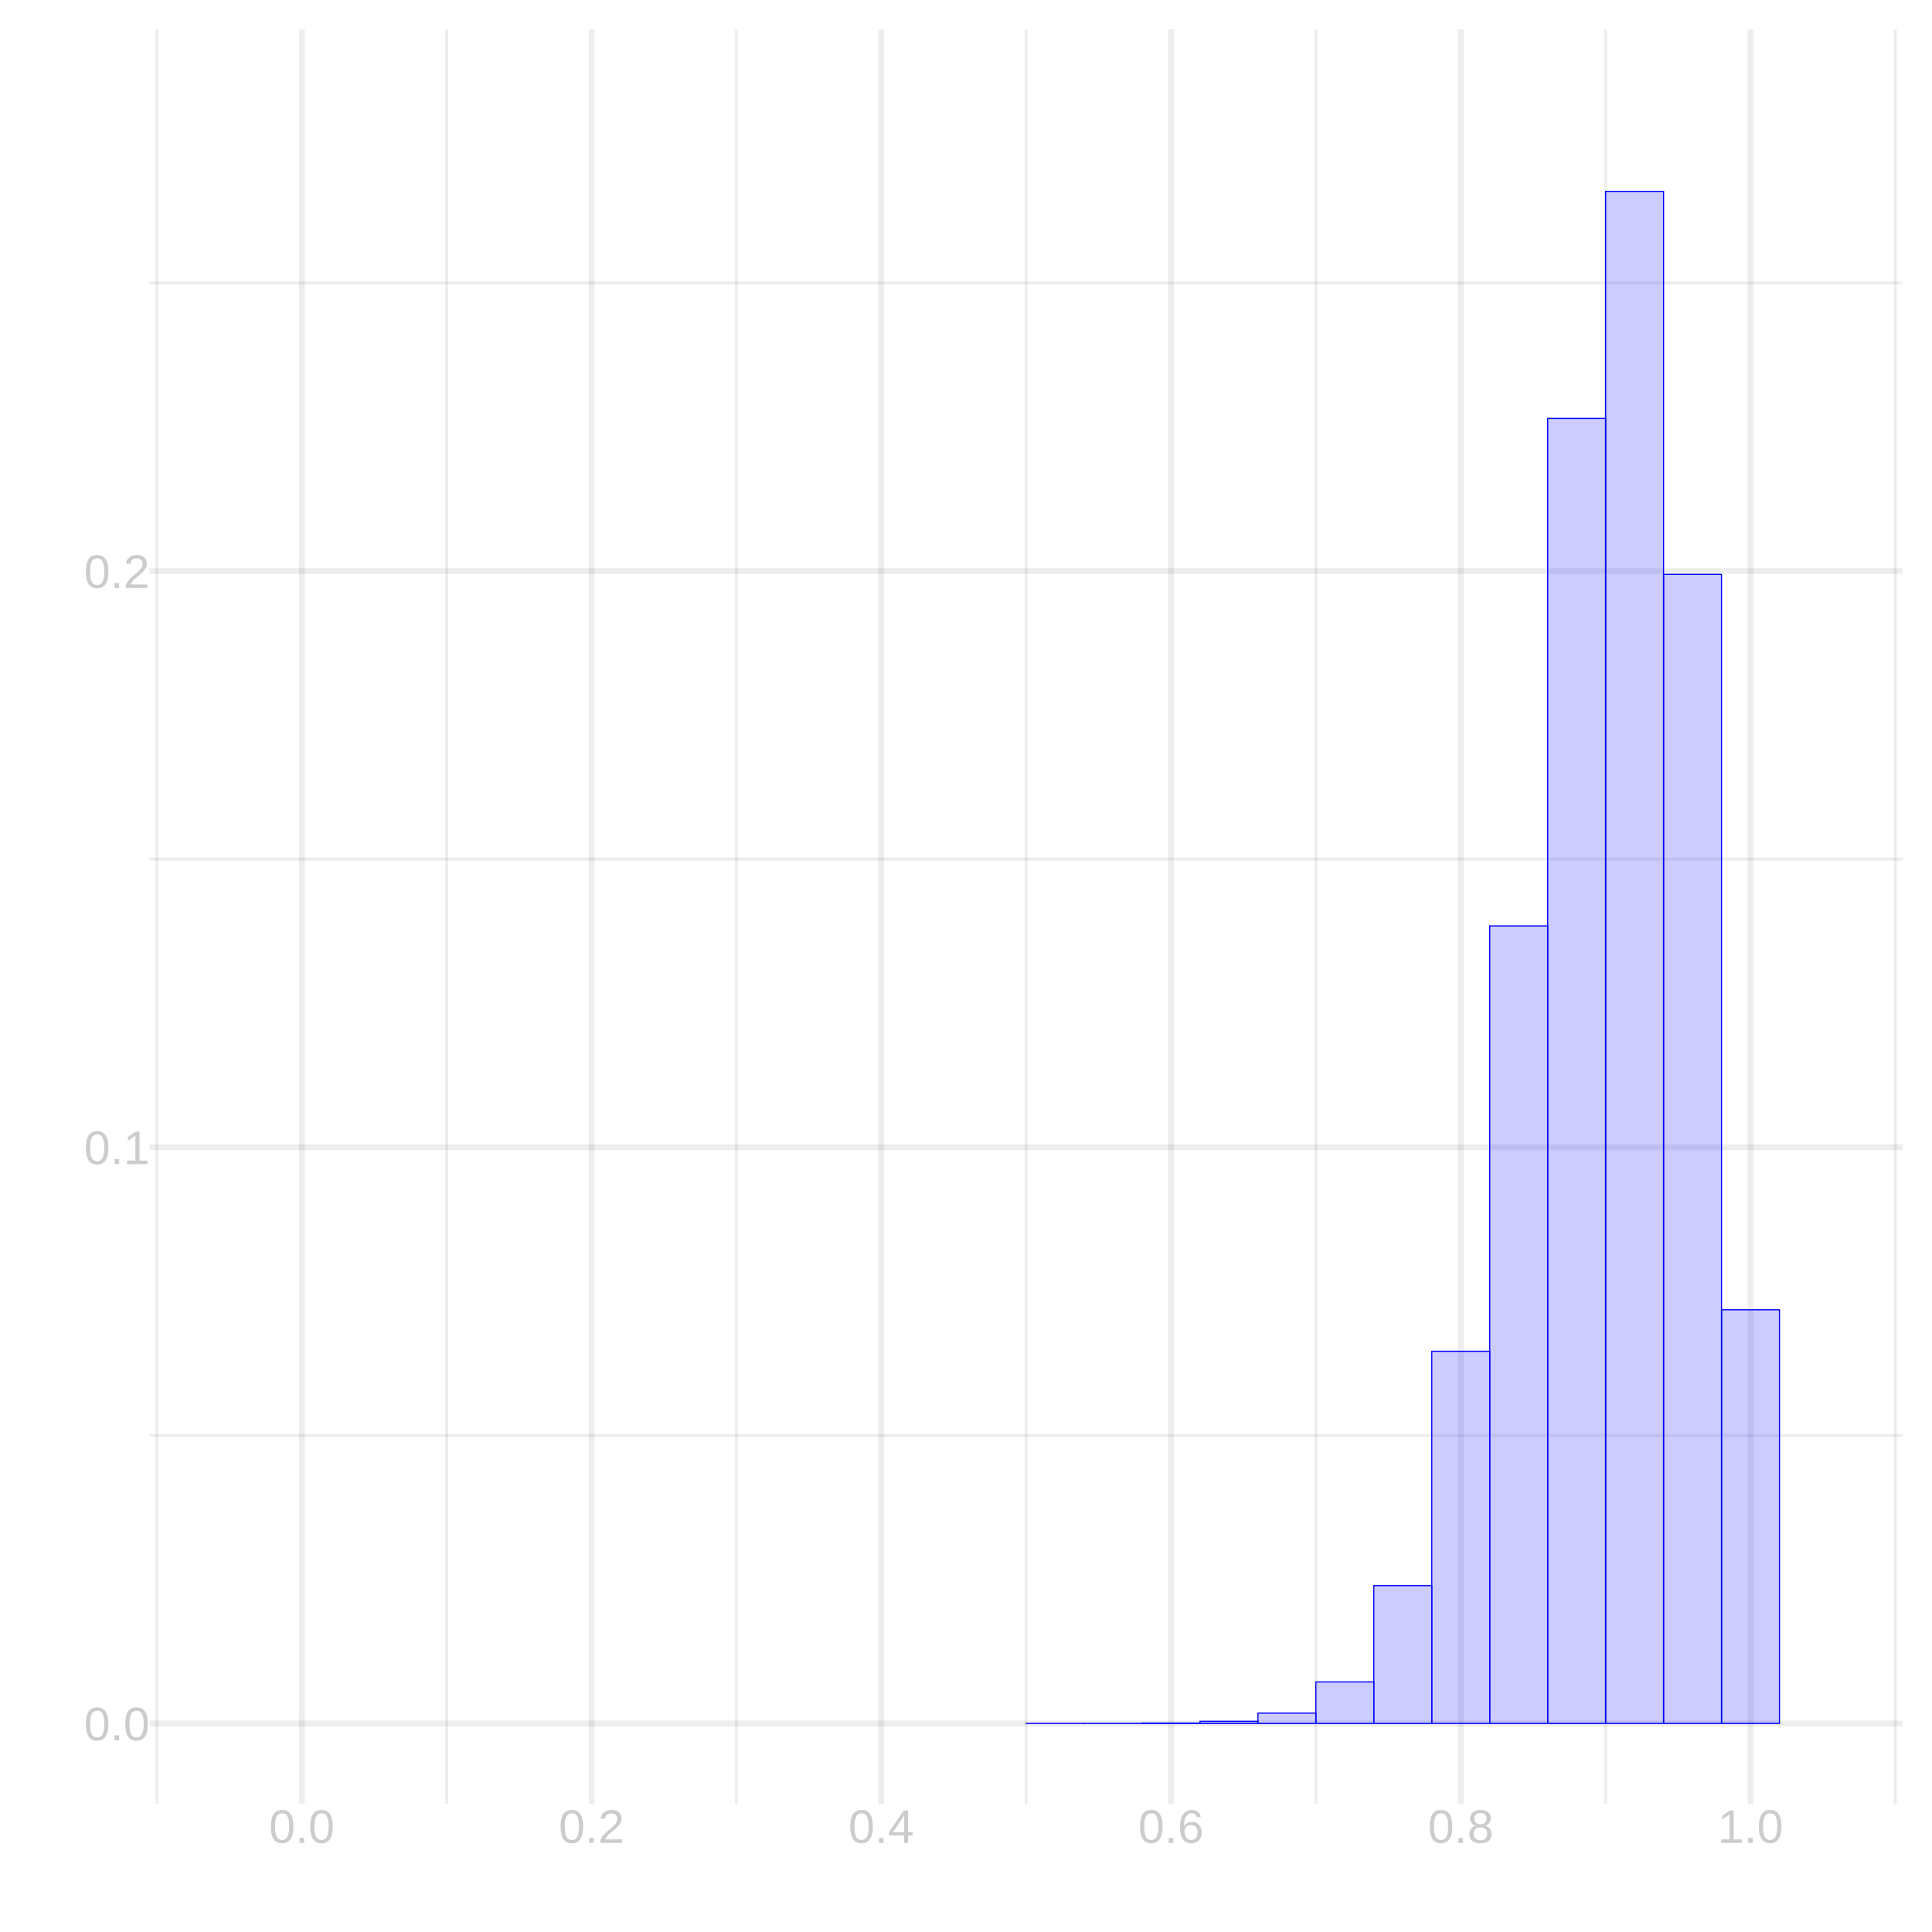
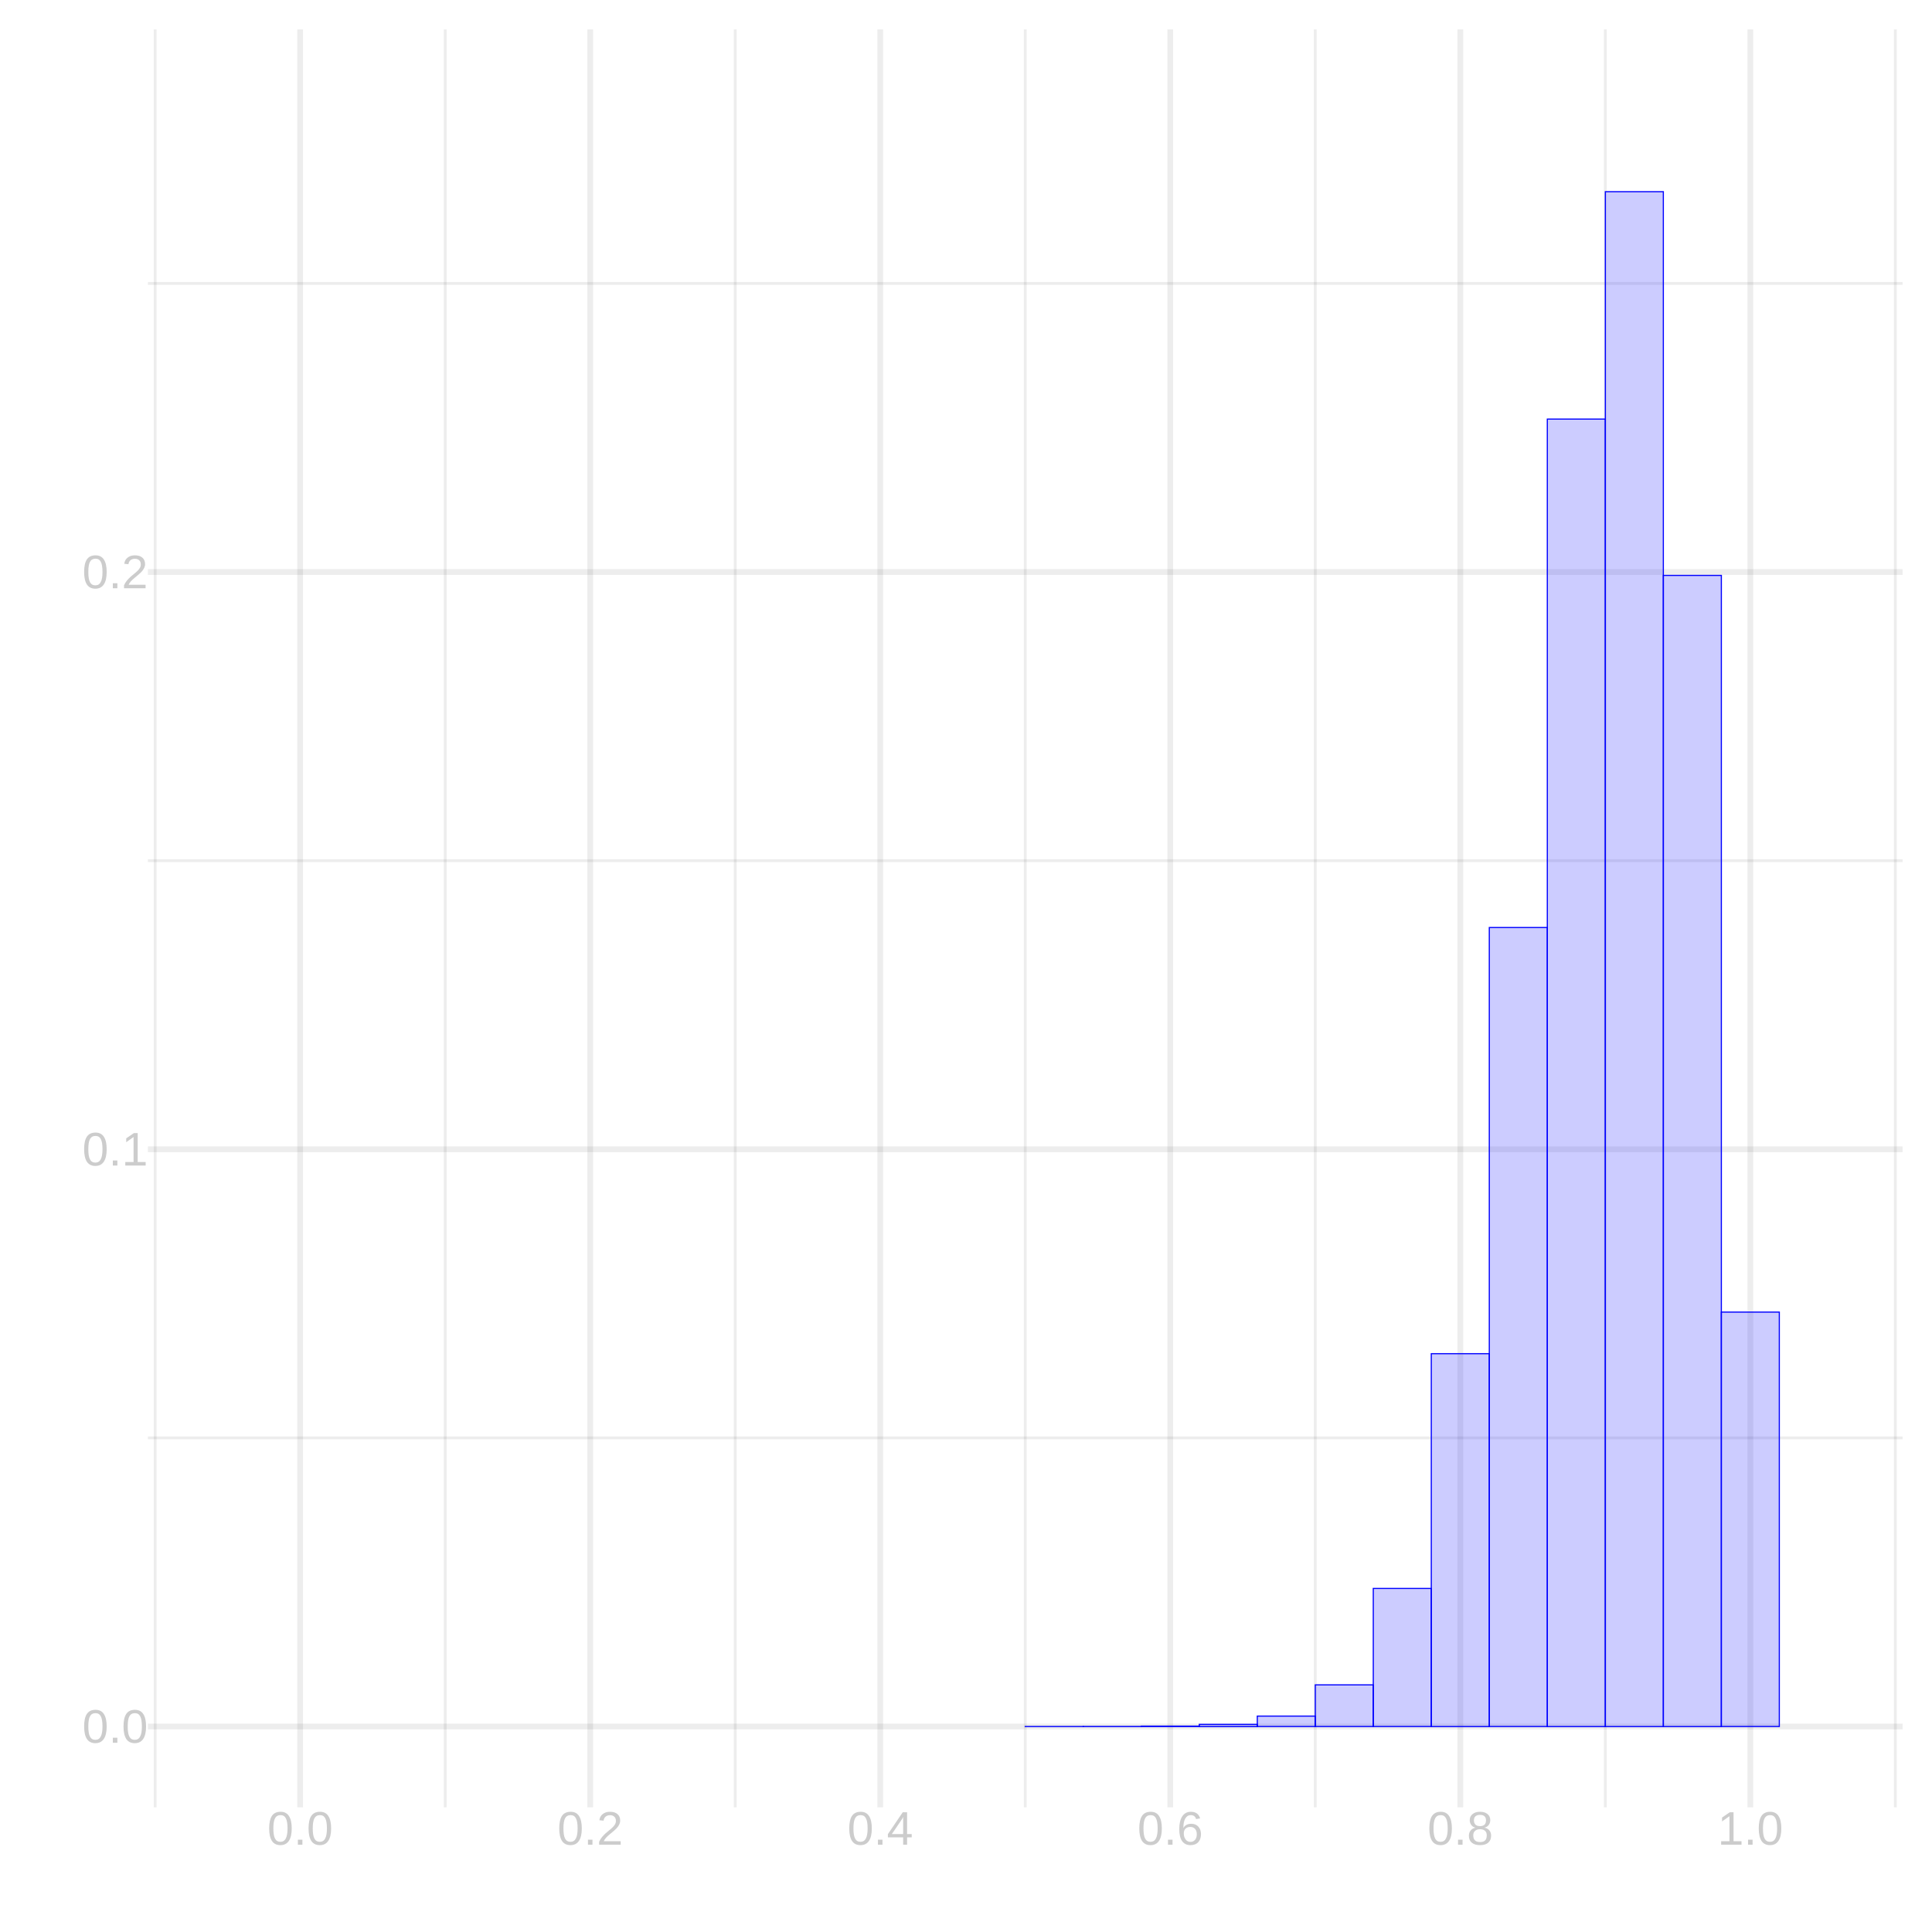
<svg xmlns="http://www.w3.org/2000/svg" width="360.00pt" height="360.00pt" viewBox="0 0 360.00 360.00">
  <g class="svglite">
    <defs>
      <style type="text/css">
    .svglite line, .svglite polyline, .svglite polygon, .svglite path, .svglite rect, .svglite circle {
      fill: none;
      stroke: #000000;
      stroke-linecap: round;
      stroke-linejoin: round;
      stroke-miterlimit: 10.00;
    }
    .svglite text {
      white-space: pre;
    }
    .svglite g.glyphgroup path {
      fill: inherit;
      stroke: none;
    }
  </style>
    </defs>
    <rect width="100%" height="100%" style="stroke: none; fill: none;" />
    <defs>
      <clipPath id="cpMC4wMHwzNjAuMDB8MC4wMHwzNjAuMDA=">
        <rect x="0.00" y="0.00" width="360.00" height="360.00" />
      </clipPath>
    </defs>
    <g clip-path="url(#cpMC4wMHwzNjAuMDB8MC4wMHwzNjAuMDA=)">
      <rect x="0.00" y="0.00" width="360.00" height="360.00" style="stroke-width: 1.07; stroke: none;" />
    </g>
    <defs>
-       <clipPath id="cpMjcuODl8MzU0LjUyfDUuNDh8MzM2LjE3">
-         <rect x="27.89" y="5.48" width="326.63" height="330.70" />
+       <clipPath id="cpMjcuNTZ8MzU0LjUyfDUuNDh8MzM2Ljc3">
+         <rect x="27.56" y="5.48" width="326.96" height="331.29" />
      </clipPath>
    </defs>
-     <g clip-path="url(#cpMjcuODl8MzU0LjUyfDUuNDh8MzM2LjE3)">
-       <rect x="27.89" y="5.48" width="326.63" height="330.70" style="stroke-width: 1.07; stroke: none;" />
-       <polyline points="27.89,267.46 354.52,267.46 " style="stroke-width: 0.53; stroke: #000000; stroke-opacity: 0.071; stroke-linecap: butt;" />
-       <polyline points="27.89,160.09 354.52,160.09 " style="stroke-width: 0.53; stroke: #000000; stroke-opacity: 0.071; stroke-linecap: butt;" />
-       <polyline points="27.89,52.72 354.52,52.72 " style="stroke-width: 0.53; stroke: #000000; stroke-opacity: 0.071; stroke-linecap: butt;" />
-       <polyline points="29.24,336.17 29.24,5.48 " style="stroke-width: 0.53; stroke: #000000; stroke-opacity: 0.071; stroke-linecap: butt;" />
-       <polyline points="83.23,336.17 83.23,5.48 " style="stroke-width: 0.53; stroke: #000000; stroke-opacity: 0.071; stroke-linecap: butt;" />
-       <polyline points="137.22,336.17 137.22,5.48 " style="stroke-width: 0.53; stroke: #000000; stroke-opacity: 0.071; stroke-linecap: butt;" />
-       <polyline points="191.21,336.17 191.21,5.48 " style="stroke-width: 0.53; stroke: #000000; stroke-opacity: 0.071; stroke-linecap: butt;" />
-       <polyline points="245.19,336.17 245.19,5.48 " style="stroke-width: 0.53; stroke: #000000; stroke-opacity: 0.071; stroke-linecap: butt;" />
-       <polyline points="299.18,336.17 299.18,5.48 " style="stroke-width: 0.53; stroke: #000000; stroke-opacity: 0.071; stroke-linecap: butt;" />
-       <polyline points="353.17,336.17 353.17,5.48 " style="stroke-width: 0.53; stroke: #000000; stroke-opacity: 0.071; stroke-linecap: butt;" />
-       <polyline points="27.89,321.14 354.52,321.14 " style="stroke-width: 1.07; stroke: #000000; stroke-opacity: 0.071; stroke-linecap: butt;" />
-       <polyline points="27.89,213.77 354.52,213.77 " style="stroke-width: 1.07; stroke: #000000; stroke-opacity: 0.071; stroke-linecap: butt;" />
-       <polyline points="27.89,106.41 354.52,106.41 " style="stroke-width: 1.07; stroke: #000000; stroke-opacity: 0.071; stroke-linecap: butt;" />
-       <polyline points="56.24,336.17 56.24,5.48 " style="stroke-width: 1.07; stroke: #000000; stroke-opacity: 0.071; stroke-linecap: butt;" />
-       <polyline points="110.23,336.17 110.23,5.48 " style="stroke-width: 1.07; stroke: #000000; stroke-opacity: 0.071; stroke-linecap: butt;" />
-       <polyline points="164.21,336.17 164.21,5.48 " style="stroke-width: 1.07; stroke: #000000; stroke-opacity: 0.071; stroke-linecap: butt;" />
-       <polyline points="218.20,336.17 218.20,5.48 " style="stroke-width: 1.07; stroke: #000000; stroke-opacity: 0.071; stroke-linecap: butt;" />
-       <polyline points="272.19,336.17 272.19,5.48 " style="stroke-width: 1.07; stroke: #000000; stroke-opacity: 0.071; stroke-linecap: butt;" />
-       <polyline points="326.18,336.17 326.18,5.48 " style="stroke-width: 1.07; stroke: #000000; stroke-opacity: 0.071; stroke-linecap: butt;" />
-       <rect x="50.84" y="321.14" width="10.80" height="0.00" style="stroke-width: 0.21; stroke: #0000FF; stroke-linecap: butt; stroke-linejoin: miter; fill: #0000FF; fill-opacity: 0.20;" />
-       <rect x="61.64" y="321.14" width="10.80" height="0.00" style="stroke-width: 0.21; stroke: #0000FF; stroke-linecap: butt; stroke-linejoin: miter; fill: #0000FF; fill-opacity: 0.20;" />
-       <rect x="72.43" y="321.14" width="10.80" height="0.00" style="stroke-width: 0.21; stroke: #0000FF; stroke-linecap: butt; stroke-linejoin: miter; fill: #0000FF; fill-opacity: 0.20;" />
-       <rect x="83.23" y="321.14" width="10.80" height="0.00" style="stroke-width: 0.21; stroke: #0000FF; stroke-linecap: butt; stroke-linejoin: miter; fill: #0000FF; fill-opacity: 0.20;" />
-       <rect x="94.03" y="321.14" width="10.80" height="0.00" style="stroke-width: 0.21; stroke: #0000FF; stroke-linecap: butt; stroke-linejoin: miter; fill: #0000FF; fill-opacity: 0.20;" />
-       <rect x="104.83" y="321.14" width="10.80" height="0" style="stroke-width: 0.21; stroke: #0000FF; stroke-linecap: butt; stroke-linejoin: miter; fill: #0000FF; fill-opacity: 0.20;" />
-       <rect x="115.62" y="321.14" width="10.80" height="0" style="stroke-width: 0.21; stroke: #0000FF; stroke-linecap: butt; stroke-linejoin: miter; fill: #0000FF; fill-opacity: 0.20;" />
-       <rect x="126.42" y="321.14" width="10.80" height="0" style="stroke-width: 0.21; stroke: #0000FF; stroke-linecap: butt; stroke-linejoin: miter; fill: #0000FF; fill-opacity: 0.20;" />
-       <rect x="137.22" y="321.14" width="10.80" height="0" style="stroke-width: 0.21; stroke: #0000FF; stroke-linecap: butt; stroke-linejoin: miter; fill: #0000FF; fill-opacity: 0.20;" />
-       <rect x="148.02" y="321.14" width="10.80" height="0" style="stroke-width: 0.21; stroke: #0000FF; stroke-linecap: butt; stroke-linejoin: miter; fill: #0000FF; fill-opacity: 0.20;" />
-       <rect x="158.81" y="321.14" width="10.80" height="0" style="stroke-width: 0.21; stroke: #0000FF; stroke-linecap: butt; stroke-linejoin: miter; fill: #0000FF; fill-opacity: 0.20;" />
-       <rect x="169.61" y="321.14" width="10.80" height="0" style="stroke-width: 0.21; stroke: #0000FF; stroke-linecap: butt; stroke-linejoin: miter; fill: #0000FF; fill-opacity: 0.20;" />
-       <rect x="180.41" y="321.14" width="10.80" height="0" style="stroke-width: 0.21; stroke: #0000FF; stroke-linecap: butt; stroke-linejoin: miter; fill: #0000FF; fill-opacity: 0.20;" />
-       <rect x="191.21" y="321.14" width="10.80" height="0.001" style="stroke-width: 0.21; stroke: #0000FF; stroke-linecap: butt; stroke-linejoin: miter; fill: #0000FF; fill-opacity: 0.20;" />
-       <rect x="202.00" y="321.13" width="10.80" height="0.011" style="stroke-width: 0.21; stroke: #0000FF; stroke-linecap: butt; stroke-linejoin: miter; fill: #0000FF; fill-opacity: 0.20;" />
-       <rect x="212.80" y="321.07" width="10.80" height="0.072" style="stroke-width: 0.21; stroke: #0000FF; stroke-linecap: butt; stroke-linejoin: miter; fill: #0000FF; fill-opacity: 0.20;" />
-       <rect x="223.60" y="320.74" width="10.80" height="0.41" style="stroke-width: 0.21; stroke: #0000FF; stroke-linecap: butt; stroke-linejoin: miter; fill: #0000FF; fill-opacity: 0.20;" />
-       <rect x="234.40" y="319.21" width="10.80" height="1.94" style="stroke-width: 0.21; stroke: #0000FF; stroke-linecap: butt; stroke-linejoin: miter; fill: #0000FF; fill-opacity: 0.20;" />
-       <rect x="245.19" y="313.40" width="10.80" height="7.75" style="stroke-width: 0.21; stroke: #0000FF; stroke-linecap: butt; stroke-linejoin: miter; fill: #0000FF; fill-opacity: 0.20;" />
-       <rect x="255.99" y="295.46" width="10.80" height="25.69" style="stroke-width: 0.21; stroke: #0000FF; stroke-linecap: butt; stroke-linejoin: miter; fill: #0000FF; fill-opacity: 0.20;" />
-       <rect x="266.79" y="251.79" width="10.80" height="69.35" style="stroke-width: 0.21; stroke: #0000FF; stroke-linecap: butt; stroke-linejoin: miter; fill: #0000FF; fill-opacity: 0.20;" />
-       <rect x="277.59" y="172.53" width="10.80" height="148.61" style="stroke-width: 0.21; stroke: #0000FF; stroke-linecap: butt; stroke-linejoin: miter; fill: #0000FF; fill-opacity: 0.20;" />
-       <rect x="288.39" y="77.96" width="10.80" height="243.19" style="stroke-width: 0.21; stroke: #0000FF; stroke-linecap: butt; stroke-linejoin: miter; fill: #0000FF; fill-opacity: 0.20;" />
-       <rect x="299.18" y="35.66" width="10.80" height="285.48" style="stroke-width: 0.21; stroke: #0000FF; stroke-linecap: butt; stroke-linejoin: miter; fill: #0000FF; fill-opacity: 0.20;" />
-       <rect x="309.98" y="107.03" width="10.80" height="214.11" style="stroke-width: 0.21; stroke: #0000FF; stroke-linecap: butt; stroke-linejoin: miter; fill: #0000FF; fill-opacity: 0.20;" />
-       <rect x="320.78" y="244.06" width="10.80" height="77.08" style="stroke-width: 0.21; stroke: #0000FF; stroke-linecap: butt; stroke-linejoin: miter; fill: #0000FF; fill-opacity: 0.20;" />
+     <g clip-path="url(#cpMjcuNTZ8MzU0LjUyfDUuNDh8MzM2Ljc3)">
+       <rect x="27.56" y="5.48" width="326.96" height="331.29" style="stroke-width: 1.07; stroke: none;" />
+       <polyline points="27.56,267.93 354.52,267.93 " style="stroke-width: 0.53; stroke: #000000; stroke-opacity: 0.071; stroke-linecap: butt;" />
+       <polyline points="27.56,160.37 354.52,160.37 " style="stroke-width: 0.53; stroke: #000000; stroke-opacity: 0.071; stroke-linecap: butt;" />
+       <polyline points="27.56,52.81 354.52,52.81 " style="stroke-width: 0.53; stroke: #000000; stroke-opacity: 0.071; stroke-linecap: butt;" />
+       <polyline points="28.91,336.77 28.91,5.48 " style="stroke-width: 0.53; stroke: #000000; stroke-opacity: 0.071; stroke-linecap: butt;" />
+       <polyline points="82.96,336.77 82.96,5.48 " style="stroke-width: 0.53; stroke: #000000; stroke-opacity: 0.071; stroke-linecap: butt;" />
+       <polyline points="137.00,336.77 137.00,5.48 " style="stroke-width: 0.53; stroke: #000000; stroke-opacity: 0.071; stroke-linecap: butt;" />
+       <polyline points="191.04,336.77 191.04,5.48 " style="stroke-width: 0.53; stroke: #000000; stroke-opacity: 0.071; stroke-linecap: butt;" />
+       <polyline points="245.08,336.77 245.08,5.48 " style="stroke-width: 0.53; stroke: #000000; stroke-opacity: 0.071; stroke-linecap: butt;" />
+       <polyline points="299.13,336.77 299.13,5.48 " style="stroke-width: 0.53; stroke: #000000; stroke-opacity: 0.071; stroke-linecap: butt;" />
+       <polyline points="353.17,336.77 353.17,5.48 " style="stroke-width: 0.53; stroke: #000000; stroke-opacity: 0.071; stroke-linecap: butt;" />
+       <polyline points="27.56,321.71 354.52,321.71 " style="stroke-width: 1.07; stroke: #000000; stroke-opacity: 0.071; stroke-linecap: butt;" />
+       <polyline points="27.56,214.15 354.52,214.15 " style="stroke-width: 1.07; stroke: #000000; stroke-opacity: 0.071; stroke-linecap: butt;" />
+       <polyline points="27.56,106.59 354.52,106.59 " style="stroke-width: 1.07; stroke: #000000; stroke-opacity: 0.071; stroke-linecap: butt;" />
+       <polyline points="55.93,336.77 55.93,5.48 " style="stroke-width: 1.07; stroke: #000000; stroke-opacity: 0.071; stroke-linecap: butt;" />
+       <polyline points="109.98,336.77 109.98,5.48 " style="stroke-width: 1.07; stroke: #000000; stroke-opacity: 0.071; stroke-linecap: butt;" />
+       <polyline points="164.02,336.77 164.02,5.48 " style="stroke-width: 1.07; stroke: #000000; stroke-opacity: 0.071; stroke-linecap: butt;" />
+       <polyline points="218.06,336.77 218.06,5.48 " style="stroke-width: 1.07; stroke: #000000; stroke-opacity: 0.071; stroke-linecap: butt;" />
+       <polyline points="272.11,336.77 272.11,5.48 " style="stroke-width: 1.07; stroke: #000000; stroke-opacity: 0.071; stroke-linecap: butt;" />
+       <polyline points="326.15,336.77 326.15,5.48 " style="stroke-width: 1.07; stroke: #000000; stroke-opacity: 0.071; stroke-linecap: butt;" />
+       <rect x="50.53" y="321.71" width="10.81" height="0.00" style="stroke-width: 0.21; stroke: #0000FF; stroke-linecap: butt; stroke-linejoin: miter; fill: #0000FF; fill-opacity: 0.20;" />
+       <rect x="61.34" y="321.71" width="10.81" height="0.00" style="stroke-width: 0.21; stroke: #0000FF; stroke-linecap: butt; stroke-linejoin: miter; fill: #0000FF; fill-opacity: 0.20;" />
+       <rect x="72.15" y="321.71" width="10.81" height="0.00" style="stroke-width: 0.21; stroke: #0000FF; stroke-linecap: butt; stroke-linejoin: miter; fill: #0000FF; fill-opacity: 0.20;" />
+       <rect x="82.96" y="321.71" width="10.81" height="0.00" style="stroke-width: 0.21; stroke: #0000FF; stroke-linecap: butt; stroke-linejoin: miter; fill: #0000FF; fill-opacity: 0.20;" />
+       <rect x="93.76" y="321.71" width="10.81" height="0.00" style="stroke-width: 0.21; stroke: #0000FF; stroke-linecap: butt; stroke-linejoin: miter; fill: #0000FF; fill-opacity: 0.20;" />
+       <rect x="104.57" y="321.71" width="10.81" height="0" style="stroke-width: 0.21; stroke: #0000FF; stroke-linecap: butt; stroke-linejoin: miter; fill: #0000FF; fill-opacity: 0.20;" />
+       <rect x="115.38" y="321.71" width="10.81" height="0" style="stroke-width: 0.21; stroke: #0000FF; stroke-linecap: butt; stroke-linejoin: miter; fill: #0000FF; fill-opacity: 0.20;" />
+       <rect x="126.19" y="321.71" width="10.81" height="0" style="stroke-width: 0.21; stroke: #0000FF; stroke-linecap: butt; stroke-linejoin: miter; fill: #0000FF; fill-opacity: 0.20;" />
+       <rect x="137.00" y="321.71" width="10.81" height="0" style="stroke-width: 0.21; stroke: #0000FF; stroke-linecap: butt; stroke-linejoin: miter; fill: #0000FF; fill-opacity: 0.20;" />
+       <rect x="147.81" y="321.71" width="10.81" height="0" style="stroke-width: 0.21; stroke: #0000FF; stroke-linecap: butt; stroke-linejoin: miter; fill: #0000FF; fill-opacity: 0.20;" />
+       <rect x="158.62" y="321.71" width="10.81" height="0" style="stroke-width: 0.21; stroke: #0000FF; stroke-linecap: butt; stroke-linejoin: miter; fill: #0000FF; fill-opacity: 0.20;" />
+       <rect x="169.42" y="321.71" width="10.81" height="0" style="stroke-width: 0.21; stroke: #0000FF; stroke-linecap: butt; stroke-linejoin: miter; fill: #0000FF; fill-opacity: 0.20;" />
+       <rect x="180.23" y="321.71" width="10.81" height="0" style="stroke-width: 0.21; stroke: #0000FF; stroke-linecap: butt; stroke-linejoin: miter; fill: #0000FF; fill-opacity: 0.20;" />
+       <rect x="191.04" y="321.71" width="10.81" height="0.001" style="stroke-width: 0.21; stroke: #0000FF; stroke-linecap: butt; stroke-linejoin: miter; fill: #0000FF; fill-opacity: 0.20;" />
+       <rect x="201.85" y="321.70" width="10.81" height="0.011" style="stroke-width: 0.21; stroke: #0000FF; stroke-linecap: butt; stroke-linejoin: miter; fill: #0000FF; fill-opacity: 0.20;" />
+       <rect x="212.66" y="321.64" width="10.81" height="0.072" style="stroke-width: 0.21; stroke: #0000FF; stroke-linecap: butt; stroke-linejoin: miter; fill: #0000FF; fill-opacity: 0.20;" />
+       <rect x="223.47" y="321.31" width="10.81" height="0.41" style="stroke-width: 0.21; stroke: #0000FF; stroke-linecap: butt; stroke-linejoin: miter; fill: #0000FF; fill-opacity: 0.20;" />
+       <rect x="234.28" y="319.77" width="10.81" height="1.94" style="stroke-width: 0.21; stroke: #0000FF; stroke-linecap: butt; stroke-linejoin: miter; fill: #0000FF; fill-opacity: 0.20;" />
+       <rect x="245.08" y="313.95" width="10.81" height="7.76" style="stroke-width: 0.21; stroke: #0000FF; stroke-linecap: butt; stroke-linejoin: miter; fill: #0000FF; fill-opacity: 0.20;" />
+       <rect x="255.89" y="295.98" width="10.81" height="25.73" style="stroke-width: 0.21; stroke: #0000FF; stroke-linecap: butt; stroke-linejoin: miter; fill: #0000FF; fill-opacity: 0.20;" />
+       <rect x="266.70" y="252.24" width="10.81" height="69.48" style="stroke-width: 0.21; stroke: #0000FF; stroke-linecap: butt; stroke-linejoin: miter; fill: #0000FF; fill-opacity: 0.20;" />
+       <rect x="277.51" y="172.83" width="10.81" height="148.88" style="stroke-width: 0.21; stroke: #0000FF; stroke-linecap: butt; stroke-linejoin: miter; fill: #0000FF; fill-opacity: 0.20;" />
+       <rect x="288.32" y="78.09" width="10.81" height="243.63" style="stroke-width: 0.21; stroke: #0000FF; stroke-linecap: butt; stroke-linejoin: miter; fill: #0000FF; fill-opacity: 0.20;" />
+       <rect x="299.13" y="35.72" width="10.81" height="286.00" style="stroke-width: 0.21; stroke: #0000FF; stroke-linecap: butt; stroke-linejoin: miter; fill: #0000FF; fill-opacity: 0.20;" />
+       <rect x="309.94" y="107.22" width="10.81" height="214.50" style="stroke-width: 0.21; stroke: #0000FF; stroke-linecap: butt; stroke-linejoin: miter; fill: #0000FF; fill-opacity: 0.20;" />
+       <rect x="320.74" y="244.49" width="10.81" height="77.22" style="stroke-width: 0.21; stroke: #0000FF; stroke-linecap: butt; stroke-linejoin: miter; fill: #0000FF; fill-opacity: 0.20;" />
    </g>
    <g clip-path="url(#cpMC4wMHwzNjAuMDB8MC4wMHwzNjAuMDA=)">
-       <text x="21.78" y="324.29" text-anchor="middle" style="font-size: 8.80px;fill: #CCCCCC; font-family: &quot;Arial&quot;;" textLength="12.22px" lengthAdjust="spacingAndGlyphs">0.0</text>
-       <text x="21.78" y="216.92" text-anchor="middle" style="font-size: 8.80px;fill: #CCCCCC; font-family: &quot;Arial&quot;;" textLength="12.22px" lengthAdjust="spacingAndGlyphs">0.1</text>
-       <text x="21.78" y="109.56" text-anchor="middle" style="font-size: 8.80px;fill: #CCCCCC; font-family: &quot;Arial&quot;;" textLength="12.22px" lengthAdjust="spacingAndGlyphs">0.2</text>
-       <text x="56.24" y="343.40" text-anchor="middle" style="font-size: 8.80px;fill: #CCCCCC; font-family: &quot;Arial&quot;;" textLength="12.22px" lengthAdjust="spacingAndGlyphs">0.0</text>
-       <text x="110.23" y="343.40" text-anchor="middle" style="font-size: 8.80px;fill: #CCCCCC; font-family: &quot;Arial&quot;;" textLength="12.22px" lengthAdjust="spacingAndGlyphs">0.2</text>
-       <text x="164.21" y="343.40" text-anchor="middle" style="font-size: 8.80px;fill: #CCCCCC; font-family: &quot;Arial&quot;;" textLength="12.22px" lengthAdjust="spacingAndGlyphs">0.4</text>
-       <text x="218.20" y="343.40" text-anchor="middle" style="font-size: 8.80px;fill: #CCCCCC; font-family: &quot;Arial&quot;;" textLength="12.22px" lengthAdjust="spacingAndGlyphs">0.6</text>
-       <text x="272.19" y="343.40" text-anchor="middle" style="font-size: 8.80px;fill: #CCCCCC; font-family: &quot;Arial&quot;;" textLength="12.22px" lengthAdjust="spacingAndGlyphs">0.8</text>
-       <text x="326.18" y="343.40" text-anchor="middle" style="font-size: 8.80px;fill: #CCCCCC; font-family: &quot;Arial&quot;;" textLength="12.22px" lengthAdjust="spacingAndGlyphs">1.0</text>
+       <text x="21.45" y="324.74" text-anchor="middle" style="font-size: 8.80px;fill: #CCCCCC; font-family: &quot;Arimo&quot;;" textLength="12.22px" lengthAdjust="spacingAndGlyphs">0.0</text>
+       <text x="21.45" y="217.18" text-anchor="middle" style="font-size: 8.80px;fill: #CCCCCC; font-family: &quot;Arimo&quot;;" textLength="12.22px" lengthAdjust="spacingAndGlyphs">0.1</text>
+       <text x="21.45" y="109.62" text-anchor="middle" style="font-size: 8.80px;fill: #CCCCCC; font-family: &quot;Arimo&quot;;" textLength="12.22px" lengthAdjust="spacingAndGlyphs">0.2</text>
+       <text x="55.93" y="343.74" text-anchor="middle" style="font-size: 8.80px;fill: #CCCCCC; font-family: &quot;Arimo&quot;;" textLength="12.22px" lengthAdjust="spacingAndGlyphs">0.0</text>
+       <text x="109.98" y="343.74" text-anchor="middle" style="font-size: 8.80px;fill: #CCCCCC; font-family: &quot;Arimo&quot;;" textLength="12.22px" lengthAdjust="spacingAndGlyphs">0.2</text>
+       <text x="164.02" y="343.74" text-anchor="middle" style="font-size: 8.80px;fill: #CCCCCC; font-family: &quot;Arimo&quot;;" textLength="12.22px" lengthAdjust="spacingAndGlyphs">0.4</text>
+       <text x="218.06" y="343.74" text-anchor="middle" style="font-size: 8.80px;fill: #CCCCCC; font-family: &quot;Arimo&quot;;" textLength="12.22px" lengthAdjust="spacingAndGlyphs">0.6</text>
+       <text x="272.11" y="343.74" text-anchor="middle" style="font-size: 8.80px;fill: #CCCCCC; font-family: &quot;Arimo&quot;;" textLength="12.22px" lengthAdjust="spacingAndGlyphs">0.8</text>
+       <text x="326.15" y="343.74" text-anchor="middle" style="font-size: 8.80px;fill: #CCCCCC; font-family: &quot;Arimo&quot;;" textLength="12.22px" lengthAdjust="spacingAndGlyphs">1.0</text>
    </g>
  </g>
</svg>
